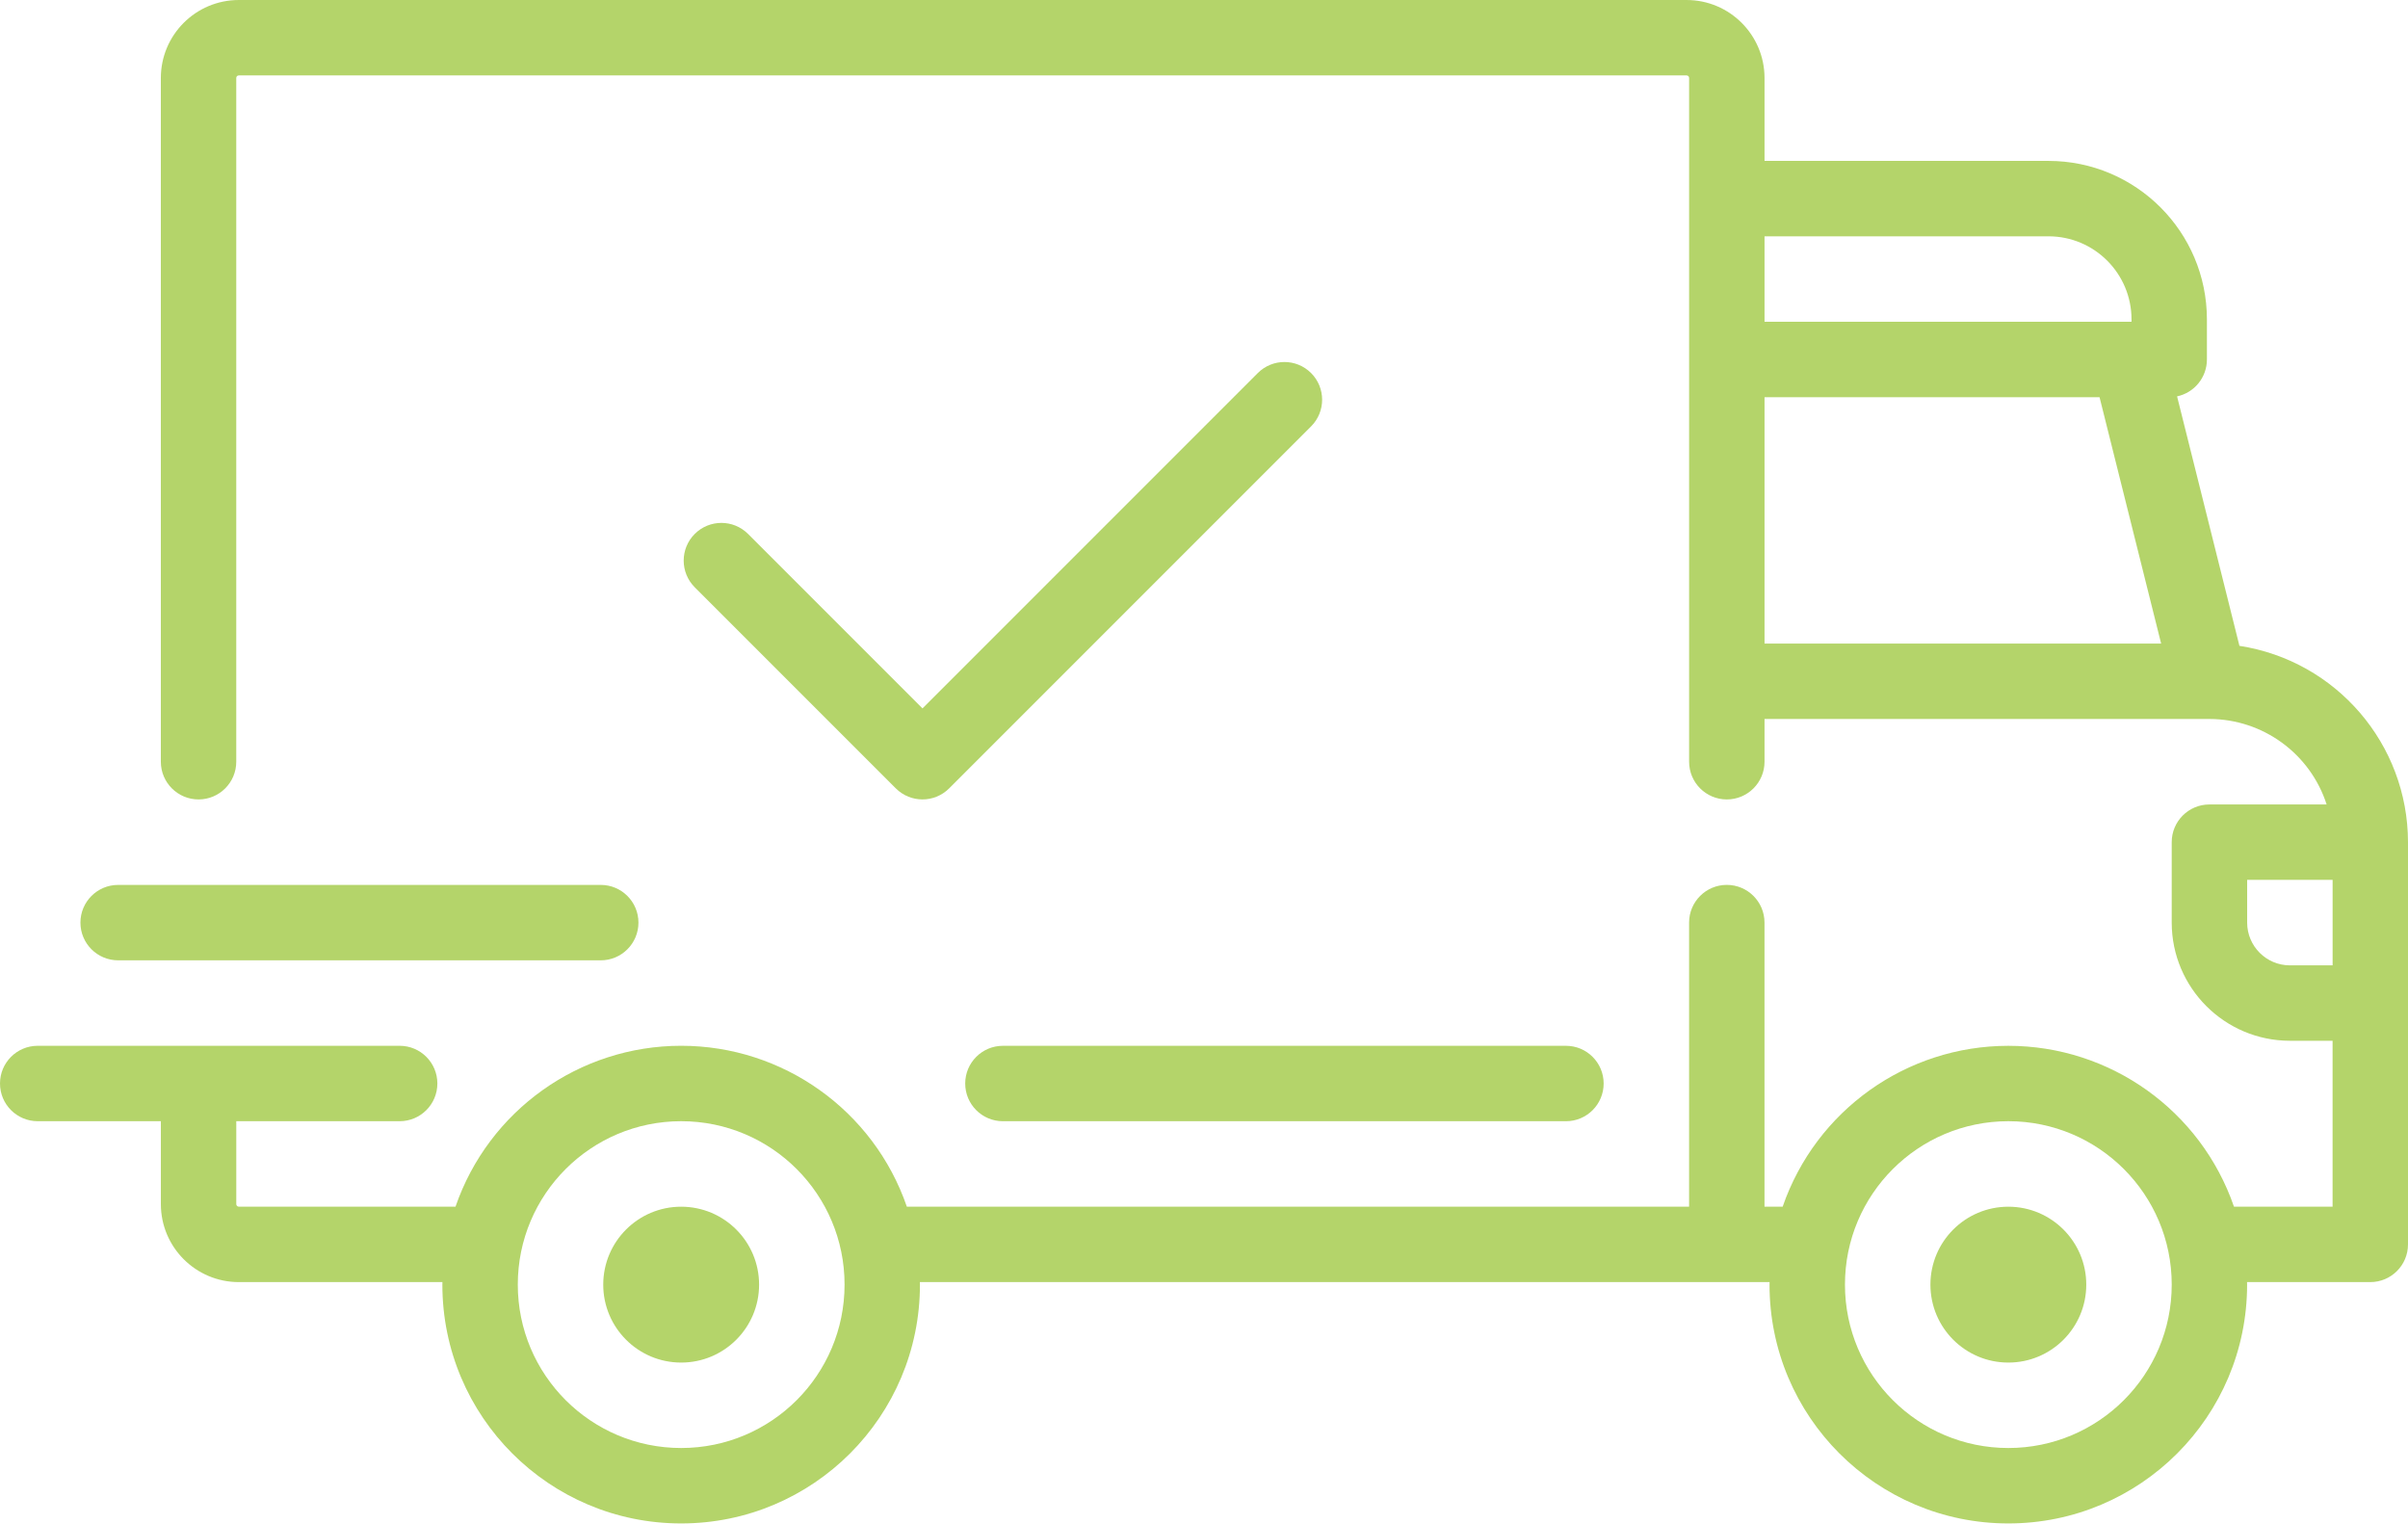
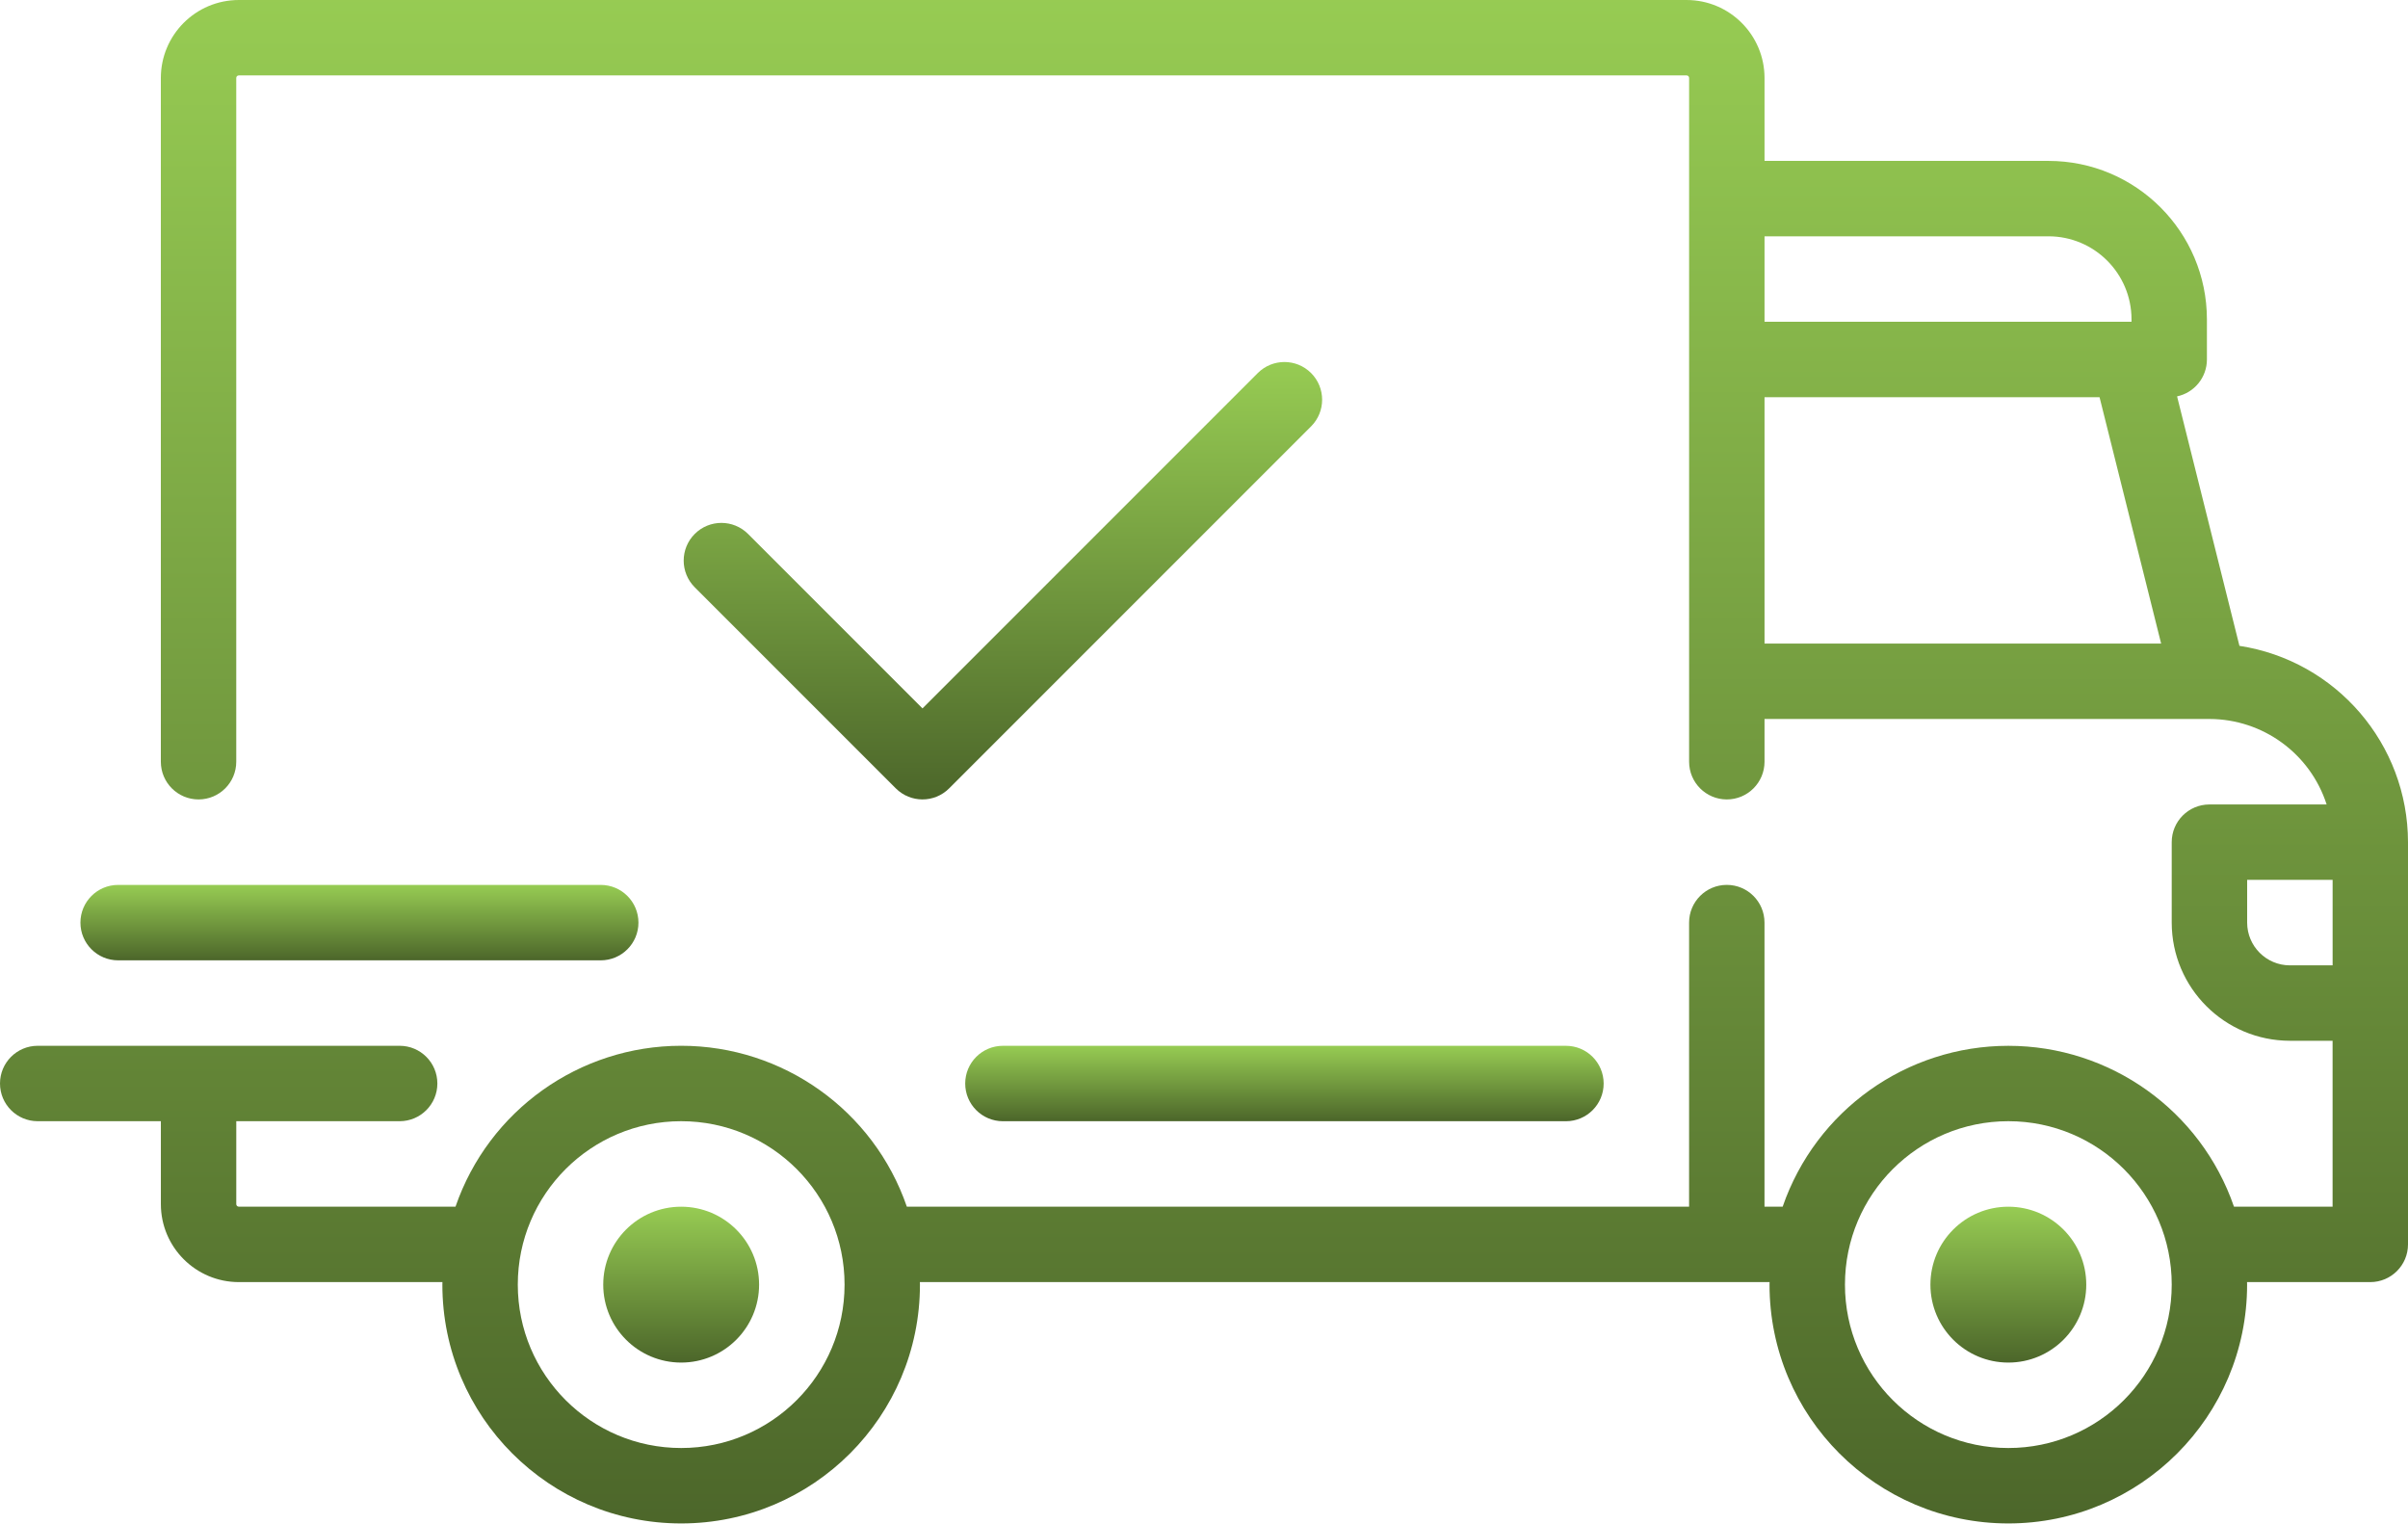
- <svg xmlns="http://www.w3.org/2000/svg" viewBox="-16792 -9518 512 323.873">
+ <svg xmlns="http://www.w3.org/2000/svg" viewBox="-9274 8510 512 323.873">
  <defs>
    <style>
      .cls-1 {
-         fill: #b4d46a;
+         fill: url(#linear-gradient);
      }
    </style>
+     <linearGradient id="linear-gradient" x1="0.5" x2="0.5" y2="1" gradientUnits="objectBoundingBox">
+       <stop offset="0" stop-color="#97cc53" />
+       <stop offset="1" stop-color="#4c662a" />
+     </linearGradient>
  </defs>
-   <g id="truck" transform="translate(-16792 -9612.062)">
+   <g id="truck" transform="translate(-9274 8415.938)">
    <g id="Group_14135" data-name="Group 14135">
      <g id="Group_14134" data-name="Group 14134">
        <path id="Path_7714" data-name="Path 7714" class="cls-1" d="M476.158,231.363,462.9,178.328a8.018,8.018,0,0,0,6.345-7.839v-8.551a33.708,33.708,0,0,0-33.67-33.67H375.182V110.63a16.586,16.586,0,0,0-16.568-16.568H50.772A16.586,16.586,0,0,0,34.2,110.63V256a8.017,8.017,0,0,0,16.034,0V110.63a.534.534,0,0,1,.534-.534H358.613a.534.534,0,0,1,.534.534V256a8.017,8.017,0,1,0,16.034,0v-9.088h94.612A26.234,26.234,0,0,1,494.7,265.086H469.777a8.017,8.017,0,0,0-8.017,8.017v17.1a25.147,25.147,0,0,0,25.119,25.119h9.086V350.6H475a50.757,50.757,0,0,0-95.964,0h-3.86V290.2a8.017,8.017,0,0,0-16.034,0v60.391H192.817a50.757,50.757,0,0,0-95.964,0H50.772a.534.534,0,0,1-.534-.534V332.424H84.977a8.017,8.017,0,1,0,0-16.034H8.017a8.017,8.017,0,1,0,0,16.034H34.205v17.637a16.586,16.586,0,0,0,16.568,16.568h43.3c0,.178-.014.355-.014.534a50.772,50.772,0,0,0,101.544,0c0-.18-.012-.356-.014-.534h180.67c0,.178-.014.355-.014.534a50.772,50.772,0,0,0,101.544,0c0-.18-.012-.356-.014-.534h26.2A8.017,8.017,0,0,0,512,358.612V273.1a42.285,42.285,0,0,0-35.842-41.737ZM375.182,144.3h60.392a17.657,17.657,0,0,1,17.637,17.637v.534H375.182Zm0,86.58V178.505h71.235l13.094,52.376H375.182ZM144.835,401.9a34.739,34.739,0,1,1,34.739-34.739A34.739,34.739,0,0,1,144.835,401.9Zm282.188,0a34.739,34.739,0,1,1,34.739-34.739A34.739,34.739,0,0,1,427.023,401.9Zm68.944-102.61h-9.086a9.1,9.1,0,0,1-9.081-9.09v-9.086h18.171V299.29Z" />
      </g>
    </g>
    <g id="Group_14137" data-name="Group 14137">
      <g id="Group_14136" data-name="Group 14136">
        <path id="Path_7715" data-name="Path 7715" class="cls-1" d="M144.835,350.6A16.568,16.568,0,1,0,161.4,367.166,16.569,16.569,0,0,0,144.835,350.6Z" />
      </g>
    </g>
    <g id="Group_14139" data-name="Group 14139">
      <g id="Group_14138" data-name="Group 14138">
        <path id="Path_7716" data-name="Path 7716" class="cls-1" d="M427.023,350.6a16.568,16.568,0,1,0,16.568,16.568A16.568,16.568,0,0,0,427.023,350.6Z" />
      </g>
    </g>
    <g id="Group_14141" data-name="Group 14141">
      <g id="Group_14140" data-name="Group 14140">
        <path id="Path_7717" data-name="Path 7717" class="cls-1" d="M332.96,316.393H213.244a8.017,8.017,0,0,0,0,16.034H332.96a8.017,8.017,0,1,0,0-16.034Z" />
      </g>
    </g>
    <g id="Group_14143" data-name="Group 14143">
      <g id="Group_14142" data-name="Group 14142">
        <path id="Path_7718" data-name="Path 7718" class="cls-1" d="M127.733,282.188H25.119a8.017,8.017,0,1,0,0,16.034H127.733a8.017,8.017,0,0,0,0-16.034Z" />
      </g>
    </g>
    <g id="Group_14145" data-name="Group 14145">
      <g id="Group_14144" data-name="Group 14144">
        <path id="Path_7719" data-name="Path 7719" class="cls-1" d="M278.771,173.37a8.017,8.017,0,0,0-11.337,0l-71.292,71.291-37.087-37.087a8.016,8.016,0,1,0-11.337,11.337l42.756,42.756a8.015,8.015,0,0,0,11.336,0l76.96-76.96A8.018,8.018,0,0,0,278.771,173.37Z" />
      </g>
    </g>
  </g>
</svg>
